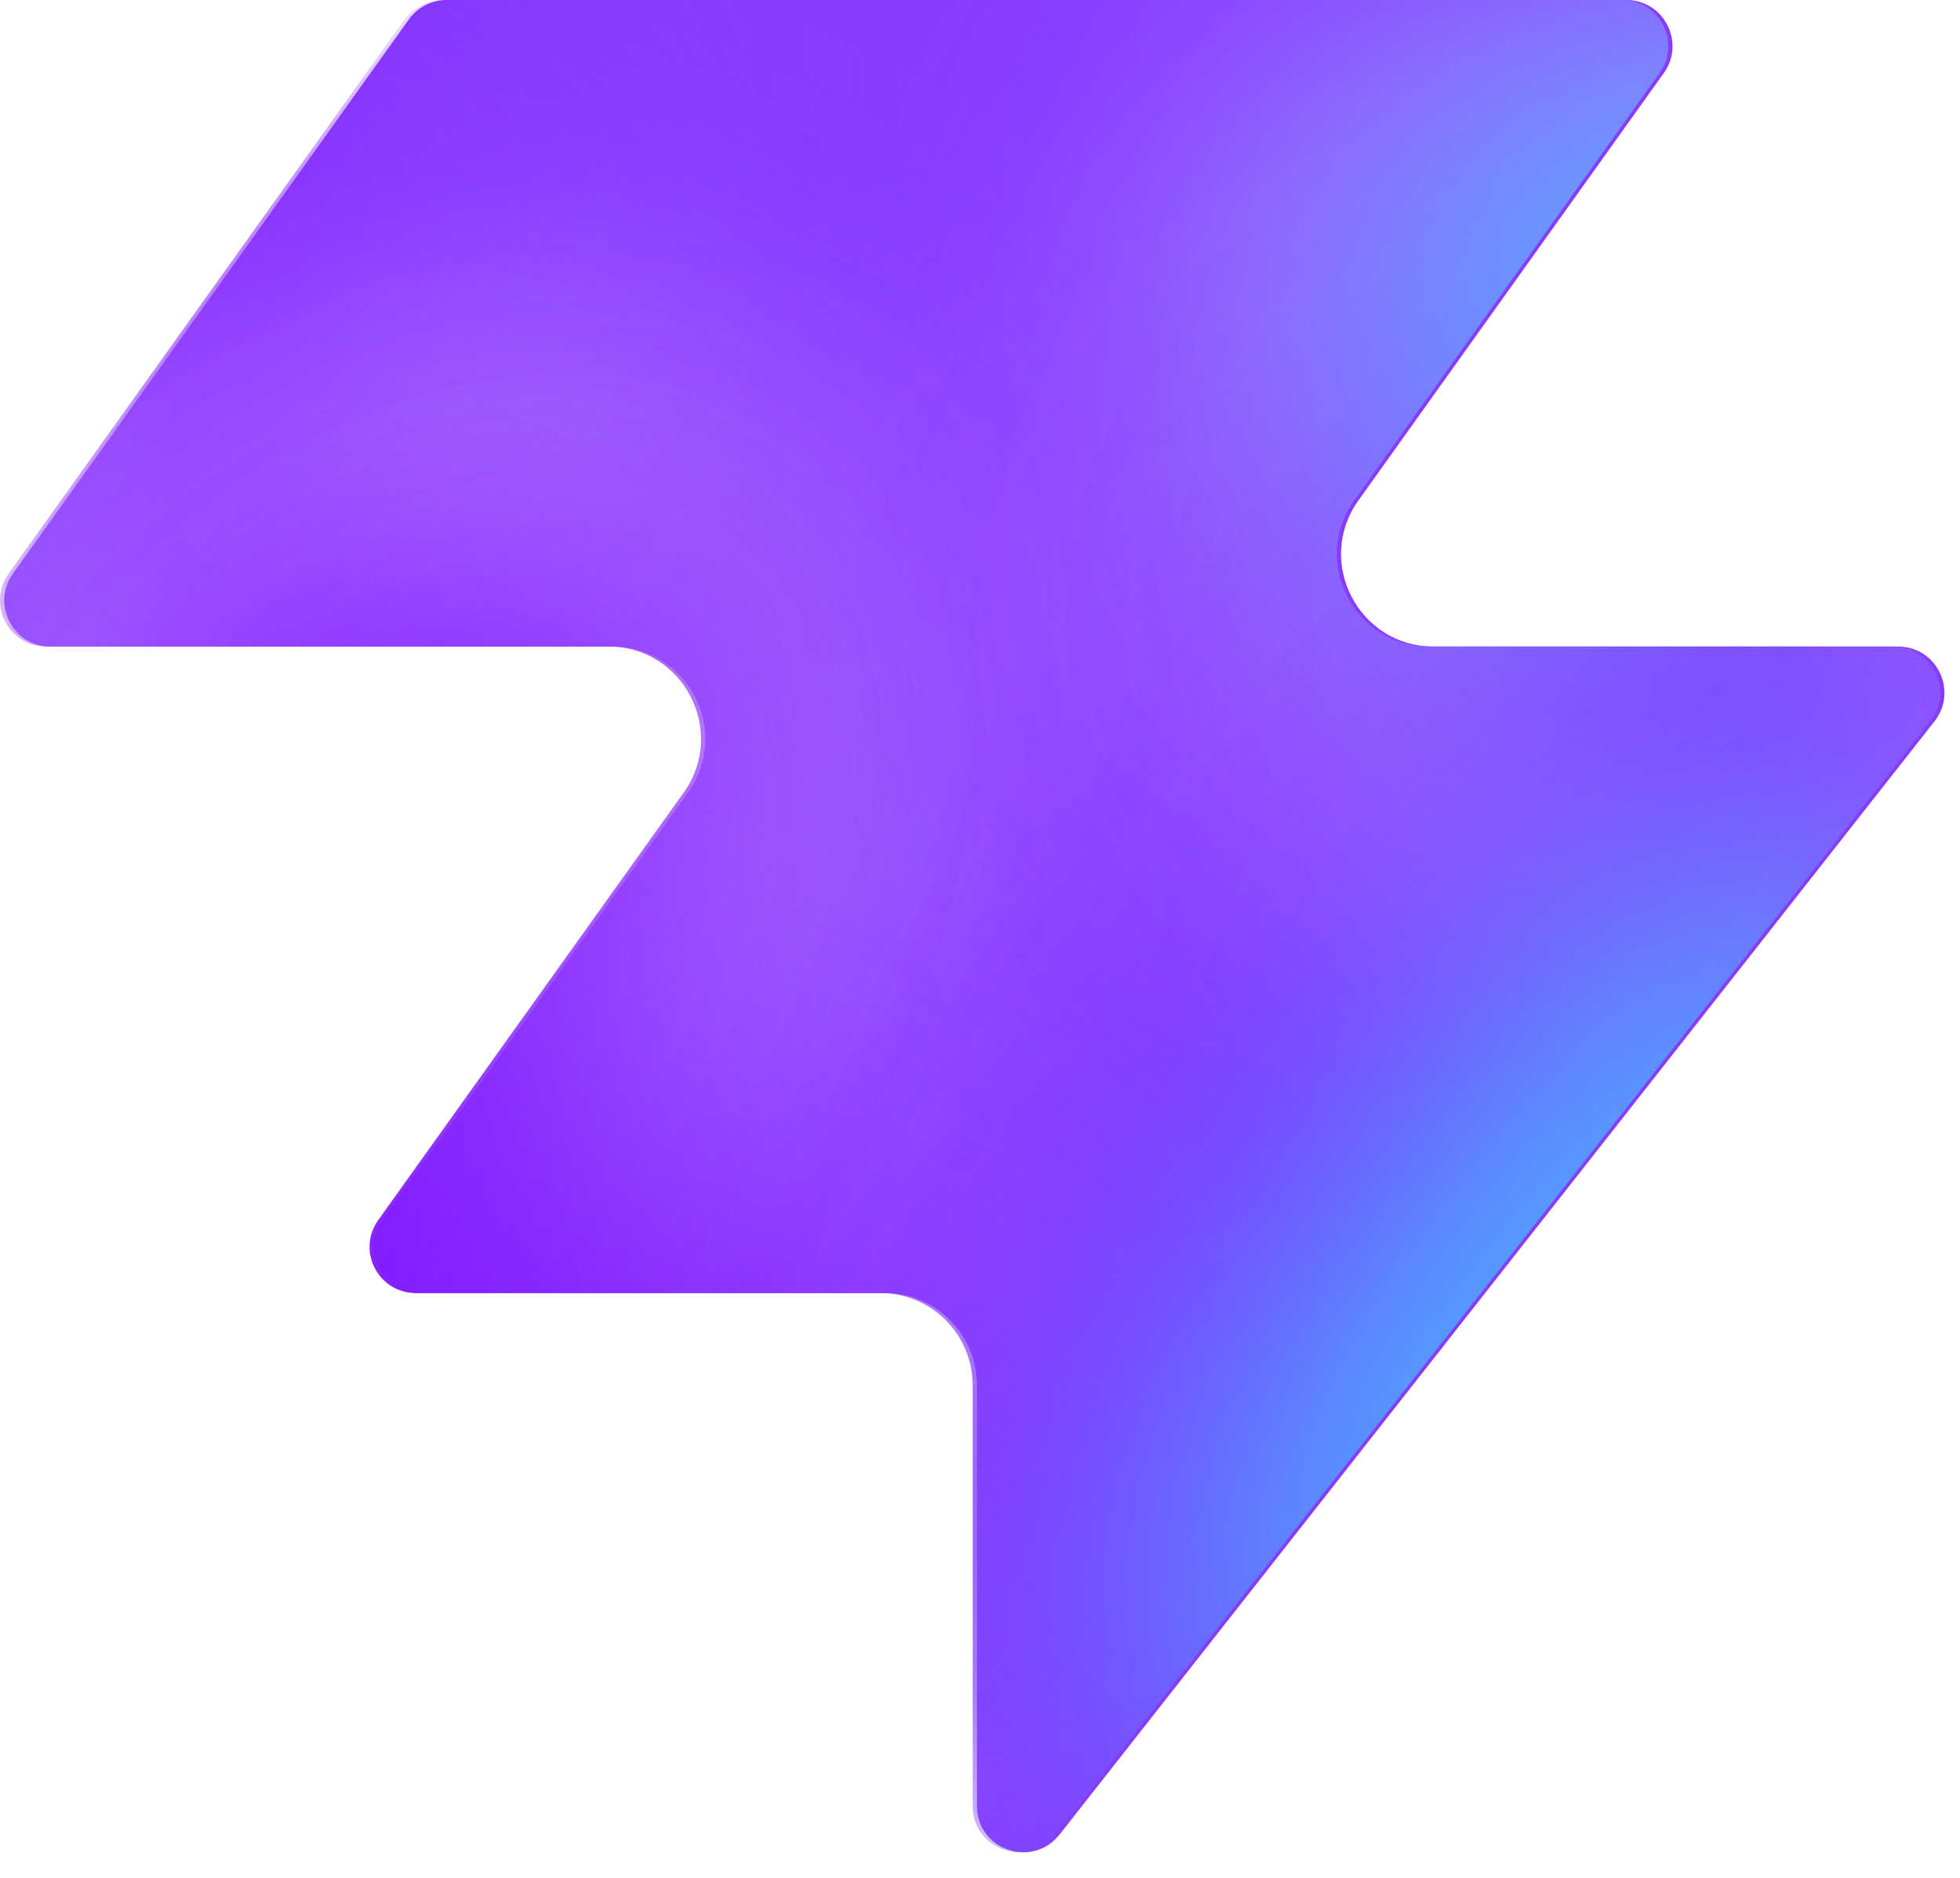
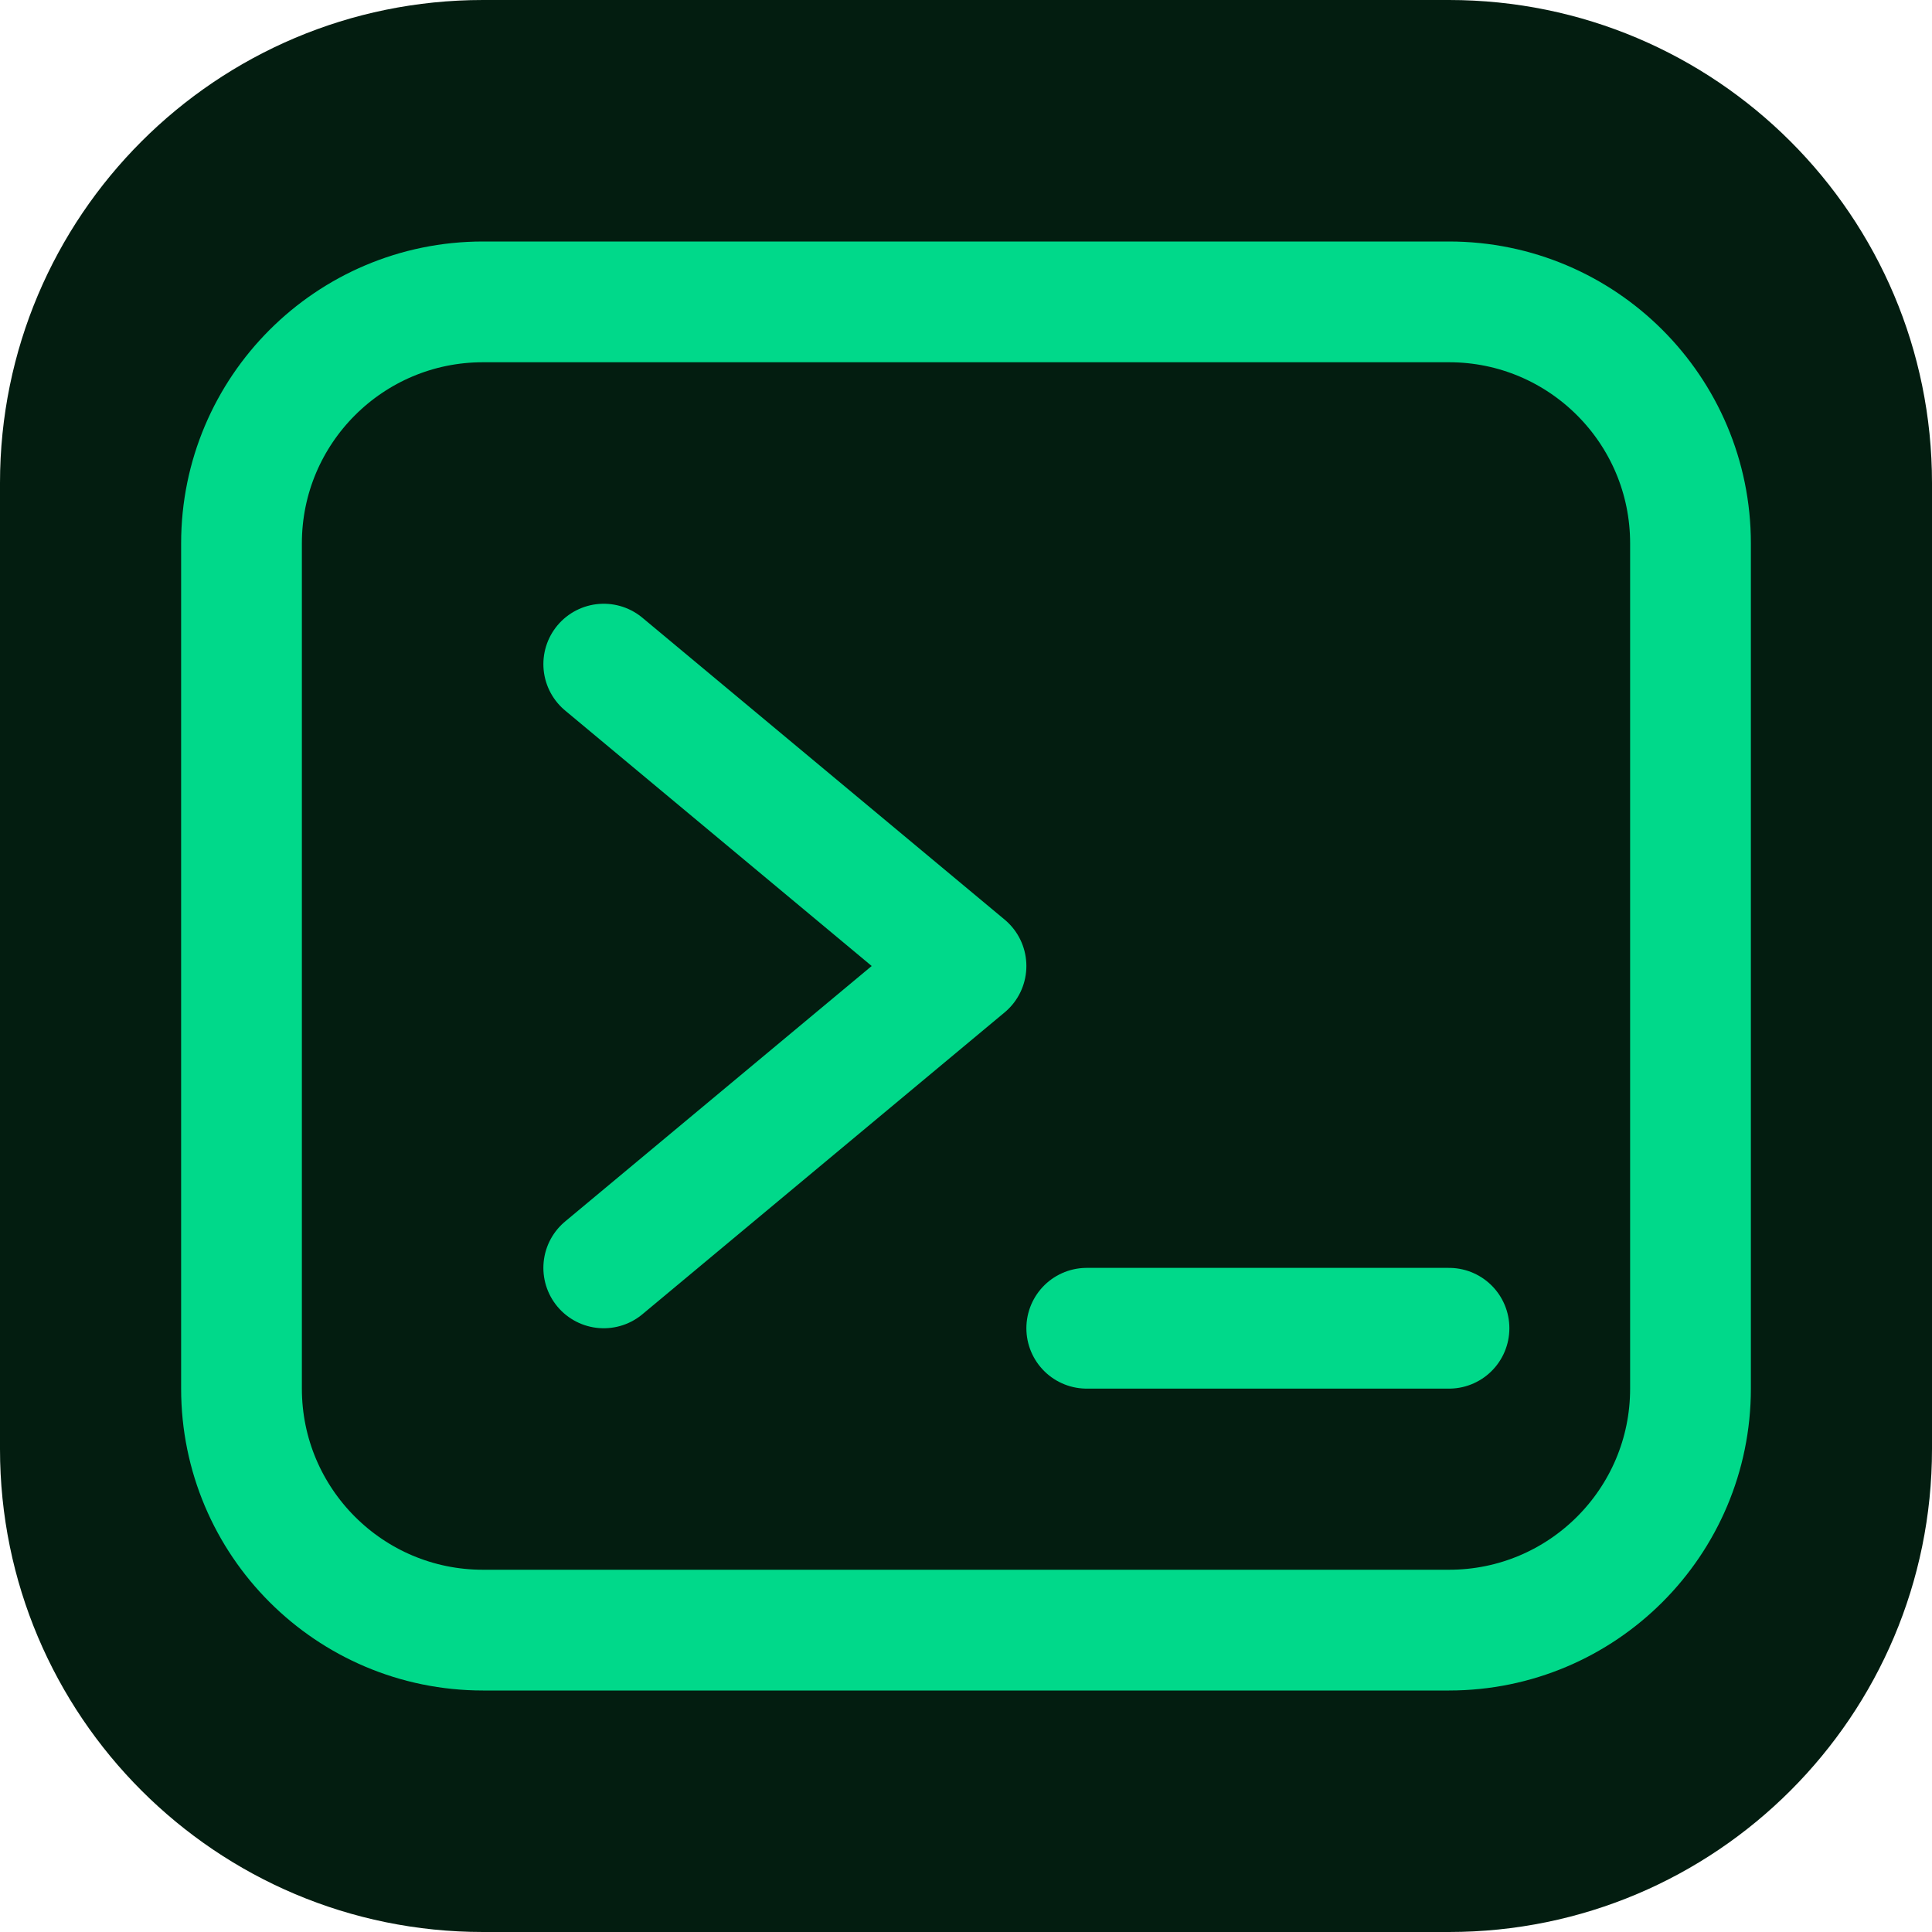
- <svg xmlns="http://www.w3.org/2000/svg" width="48" height="46" fill="none" viewBox="0 0 48 46">
-   <path fill="#863bff" d="M25.946 44.938c-.664.845-2.021.375-2.021-.698V33.937a2.26 2.26 0 0 0-2.262-2.262H10.287c-.92 0-1.456-1.04-.92-1.788l7.48-10.471c1.07-1.497 0-3.578-1.842-3.578H1.237c-.92 0-1.456-1.04-.92-1.788L10.013.474c.214-.297.556-.474.92-.474h28.894c.92 0 1.456 1.04.92 1.788l-7.48 10.471c-1.07 1.498 0 3.579 1.842 3.579h11.377c.943 0 1.473 1.088.89 1.83L25.947 44.94z" style="fill:#863bff;fill:color(display-p3 .525 .23 1);fill-opacity:1" />
-   <mask id="a" width="48" height="46" x="0" y="0" maskUnits="userSpaceOnUse" style="mask-type:alpha">
-     <path fill="#000" d="M25.842 44.938c-.664.844-2.021.375-2.021-.698V33.937a2.26 2.26 0 0 0-2.262-2.262H10.183c-.92 0-1.456-1.04-.92-1.788l7.48-10.471c1.07-1.498 0-3.579-1.842-3.579H1.133c-.92 0-1.456-1.04-.92-1.787L9.91.473c.214-.297.556-.474.92-.474h28.894c.92 0 1.456 1.04.92 1.788l-7.48 10.471c-1.07 1.498 0 3.578 1.842 3.578h11.377c.943 0 1.473 1.088.89 1.832L25.843 44.94z" style="fill:#000;fill-opacity:1" />
-   </mask>
-   <g mask="url(#a)">
-     <g filter="url(#b)">
-       <ellipse cx="5.508" cy="14.704" fill="#ede6ff" rx="5.508" ry="14.704" style="fill:#ede6ff;fill:color(display-p3 .927 .903 1);fill-opacity:1" transform="matrix(.00324 1 1 -.00324 -4.47 31.516)" />
-     </g>
-     <g filter="url(#c)">
-       <ellipse cx="10.399" cy="29.851" fill="#ede6ff" rx="10.399" ry="29.851" style="fill:#ede6ff;fill:color(display-p3 .927 .903 1);fill-opacity:1" transform="matrix(.00324 1 1 -.00324 -39.328 7.883)" />
-     </g>
-     <g filter="url(#d)">
-       <ellipse cx="5.508" cy="30.487" fill="#7e14ff" rx="5.508" ry="30.487" style="fill:#7e14ff;fill:color(display-p3 .492 .077 1);fill-opacity:1" transform="rotate(89.814 -25.913 -14.639)scale(1 -1)" />
-     </g>
-     <g filter="url(#e)">
-       <ellipse cx="5.508" cy="30.599" fill="#7e14ff" rx="5.508" ry="30.599" style="fill:#7e14ff;fill:color(display-p3 .492 .077 1);fill-opacity:1" transform="rotate(89.814 -32.644 -3.334)scale(1 -1)" />
-     </g>
-     <g filter="url(#f)">
-       <ellipse cx="5.508" cy="30.599" fill="#7e14ff" rx="5.508" ry="30.599" style="fill:#7e14ff;fill:color(display-p3 .492 .077 1);fill-opacity:1" transform="matrix(.00324 1 1 -.00324 -34.34 30.47)" />
-     </g>
-     <g filter="url(#g)">
-       <ellipse cx="14.072" cy="22.078" fill="#ede6ff" rx="14.072" ry="22.078" style="fill:#ede6ff;fill:color(display-p3 .927 .903 1);fill-opacity:1" transform="rotate(93.35 24.506 48.493)scale(-1 1)" />
-     </g>
-     <g filter="url(#h)">
-       <ellipse cx="3.47" cy="21.501" fill="#7e14ff" rx="3.47" ry="21.501" style="fill:#7e14ff;fill:color(display-p3 .492 .077 1);fill-opacity:1" transform="rotate(89.009 28.708 47.59)scale(-1 1)" />
-     </g>
-     <g filter="url(#i)">
-       <ellipse cx="3.47" cy="21.501" fill="#7e14ff" rx="3.47" ry="21.501" style="fill:#7e14ff;fill:color(display-p3 .492 .077 1);fill-opacity:1" transform="rotate(89.009 28.708 47.59)scale(-1 1)" />
-     </g>
-     <g filter="url(#j)">
-       <ellipse cx=".387" cy="8.972" fill="#7e14ff" rx="4.407" ry="29.108" style="fill:#7e14ff;fill:color(display-p3 .492 .077 1);fill-opacity:1" transform="rotate(39.51 .387 8.972)" />
-     </g>
-     <g filter="url(#k)">
-       <ellipse cx="47.523" cy="-6.092" fill="#7e14ff" rx="4.407" ry="29.108" style="fill:#7e14ff;fill:color(display-p3 .492 .077 1);fill-opacity:1" transform="rotate(37.892 47.523 -6.092)" />
-     </g>
-     <g filter="url(#l)">
-       <ellipse cx="41.412" cy="6.333" fill="#47bfff" rx="5.971" ry="9.665" style="fill:#47bfff;fill:color(display-p3 .28 .748 1);fill-opacity:1" transform="rotate(37.892 41.412 6.333)" />
-     </g>
-     <g filter="url(#m)">
-       <ellipse cx="-1.879" cy="38.332" fill="#7e14ff" rx="4.407" ry="29.108" style="fill:#7e14ff;fill:color(display-p3 .492 .077 1);fill-opacity:1" transform="rotate(37.892 -1.88 38.332)" />
-     </g>
-     <g filter="url(#n)">
-       <ellipse cx="-1.879" cy="38.332" fill="#7e14ff" rx="4.407" ry="29.108" style="fill:#7e14ff;fill:color(display-p3 .492 .077 1);fill-opacity:1" transform="rotate(37.892 -1.88 38.332)" />
-     </g>
-     <g filter="url(#o)">
-       <ellipse cx="35.651" cy="29.907" fill="#7e14ff" rx="4.407" ry="29.108" style="fill:#7e14ff;fill:color(display-p3 .492 .077 1);fill-opacity:1" transform="rotate(37.892 35.651 29.907)" />
-     </g>
-     <g filter="url(#p)">
-       <ellipse cx="38.418" cy="32.4" fill="#47bfff" rx="5.971" ry="15.297" style="fill:#47bfff;fill:color(display-p3 .28 .748 1);fill-opacity:1" transform="rotate(37.892 38.418 32.4)" />
-     </g>
-   </g>
-   <defs>
-     <filter id="b" width="60.045" height="41.654" x="-19.77" y="16.149" color-interpolation-filters="sRGB" filterUnits="userSpaceOnUse">
-       <feFlood flood-opacity="0" result="BackgroundImageFix" />
-       <feBlend in="SourceGraphic" in2="BackgroundImageFix" result="shape" />
-       <feGaussianBlur result="effect1_foregroundBlur_2002_17158" stdDeviation="7.659" />
-     </filter>
-     <filter id="c" width="90.34" height="51.437" x="-54.613" y="-7.533" color-interpolation-filters="sRGB" filterUnits="userSpaceOnUse">
-       <feFlood flood-opacity="0" result="BackgroundImageFix" />
-       <feBlend in="SourceGraphic" in2="BackgroundImageFix" result="shape" />
-       <feGaussianBlur result="effect1_foregroundBlur_2002_17158" stdDeviation="7.659" />
-     </filter>
-     <filter id="d" width="79.355" height="29.4" x="-49.64" y="2.03" color-interpolation-filters="sRGB" filterUnits="userSpaceOnUse">
-       <feFlood flood-opacity="0" result="BackgroundImageFix" />
-       <feBlend in="SourceGraphic" in2="BackgroundImageFix" result="shape" />
-       <feGaussianBlur result="effect1_foregroundBlur_2002_17158" stdDeviation="4.596" />
-     </filter>
-     <filter id="e" width="79.579" height="29.4" x="-45.045" y="20.029" color-interpolation-filters="sRGB" filterUnits="userSpaceOnUse">
-       <feFlood flood-opacity="0" result="BackgroundImageFix" />
-       <feBlend in="SourceGraphic" in2="BackgroundImageFix" result="shape" />
-       <feGaussianBlur result="effect1_foregroundBlur_2002_17158" stdDeviation="4.596" />
-     </filter>
-     <filter id="f" width="79.579" height="29.4" x="-43.513" y="21.178" color-interpolation-filters="sRGB" filterUnits="userSpaceOnUse">
-       <feFlood flood-opacity="0" result="BackgroundImageFix" />
-       <feBlend in="SourceGraphic" in2="BackgroundImageFix" result="shape" />
-       <feGaussianBlur result="effect1_foregroundBlur_2002_17158" stdDeviation="4.596" />
-     </filter>
-     <filter id="g" width="74.749" height="58.852" x="15.756" y="-17.901" color-interpolation-filters="sRGB" filterUnits="userSpaceOnUse">
-       <feFlood flood-opacity="0" result="BackgroundImageFix" />
-       <feBlend in="SourceGraphic" in2="BackgroundImageFix" result="shape" />
-       <feGaussianBlur result="effect1_foregroundBlur_2002_17158" stdDeviation="7.659" />
-     </filter>
-     <filter id="h" width="61.377" height="25.362" x="23.548" y="2.284" color-interpolation-filters="sRGB" filterUnits="userSpaceOnUse">
-       <feFlood flood-opacity="0" result="BackgroundImageFix" />
-       <feBlend in="SourceGraphic" in2="BackgroundImageFix" result="shape" />
-       <feGaussianBlur result="effect1_foregroundBlur_2002_17158" stdDeviation="4.596" />
-     </filter>
-     <filter id="i" width="61.377" height="25.362" x="23.548" y="2.284" color-interpolation-filters="sRGB" filterUnits="userSpaceOnUse">
-       <feFlood flood-opacity="0" result="BackgroundImageFix" />
-       <feBlend in="SourceGraphic" in2="BackgroundImageFix" result="shape" />
-       <feGaussianBlur result="effect1_foregroundBlur_2002_17158" stdDeviation="4.596" />
-     </filter>
-     <filter id="j" width="56.045" height="63.649" x="-27.636" y="-22.853" color-interpolation-filters="sRGB" filterUnits="userSpaceOnUse">
-       <feFlood flood-opacity="0" result="BackgroundImageFix" />
-       <feBlend in="SourceGraphic" in2="BackgroundImageFix" result="shape" />
-       <feGaussianBlur result="effect1_foregroundBlur_2002_17158" stdDeviation="4.596" />
-     </filter>
-     <filter id="k" width="54.814" height="64.646" x="20.116" y="-38.415" color-interpolation-filters="sRGB" filterUnits="userSpaceOnUse">
-       <feFlood flood-opacity="0" result="BackgroundImageFix" />
-       <feBlend in="SourceGraphic" in2="BackgroundImageFix" result="shape" />
-       <feGaussianBlur result="effect1_foregroundBlur_2002_17158" stdDeviation="4.596" />
-     </filter>
-     <filter id="l" width="33.541" height="35.313" x="24.641" y="-11.323" color-interpolation-filters="sRGB" filterUnits="userSpaceOnUse">
-       <feFlood flood-opacity="0" result="BackgroundImageFix" />
-       <feBlend in="SourceGraphic" in2="BackgroundImageFix" result="shape" />
-       <feGaussianBlur result="effect1_foregroundBlur_2002_17158" stdDeviation="4.596" />
-     </filter>
-     <filter id="m" width="54.814" height="64.646" x="-29.286" y="6.009" color-interpolation-filters="sRGB" filterUnits="userSpaceOnUse">
-       <feFlood flood-opacity="0" result="BackgroundImageFix" />
-       <feBlend in="SourceGraphic" in2="BackgroundImageFix" result="shape" />
-       <feGaussianBlur result="effect1_foregroundBlur_2002_17158" stdDeviation="4.596" />
-     </filter>
-     <filter id="n" width="54.814" height="64.646" x="-29.286" y="6.009" color-interpolation-filters="sRGB" filterUnits="userSpaceOnUse">
-       <feFlood flood-opacity="0" result="BackgroundImageFix" />
-       <feBlend in="SourceGraphic" in2="BackgroundImageFix" result="shape" />
-       <feGaussianBlur result="effect1_foregroundBlur_2002_17158" stdDeviation="4.596" />
-     </filter>
-     <filter id="o" width="54.814" height="64.646" x="8.244" y="-2.416" color-interpolation-filters="sRGB" filterUnits="userSpaceOnUse">
-       <feFlood flood-opacity="0" result="BackgroundImageFix" />
-       <feBlend in="SourceGraphic" in2="BackgroundImageFix" result="shape" />
-       <feGaussianBlur result="effect1_foregroundBlur_2002_17158" stdDeviation="4.596" />
-     </filter>
-     <filter id="p" width="39.409" height="43.623" x="18.713" y="10.588" color-interpolation-filters="sRGB" filterUnits="userSpaceOnUse">
-       <feFlood flood-opacity="0" result="BackgroundImageFix" />
-       <feBlend in="SourceGraphic" in2="BackgroundImageFix" result="shape" />
-       <feGaussianBlur result="effect1_foregroundBlur_2002_17158" stdDeviation="4.596" />
-     </filter>
-   </defs>
+ <svg xmlns="http://www.w3.org/2000/svg" viewBox="0 0 64 64">
+   <rect width="64" height="64" rx="16" fill="#031d10" />
+   <rect x="8" y="10" width="48" height="44" rx="8" fill="none" stroke="#00d98a" stroke-width="4" />
+   <path d="M 20 22 L 32 32 L 20 42" fill="none" stroke="#00d98a" stroke-width="4" stroke-linecap="round" stroke-linejoin="round" />
+   <line x1="36" y1="44" x2="48" y2="44" stroke="#00d98a" stroke-width="4" stroke-linecap="round" />
</svg>
